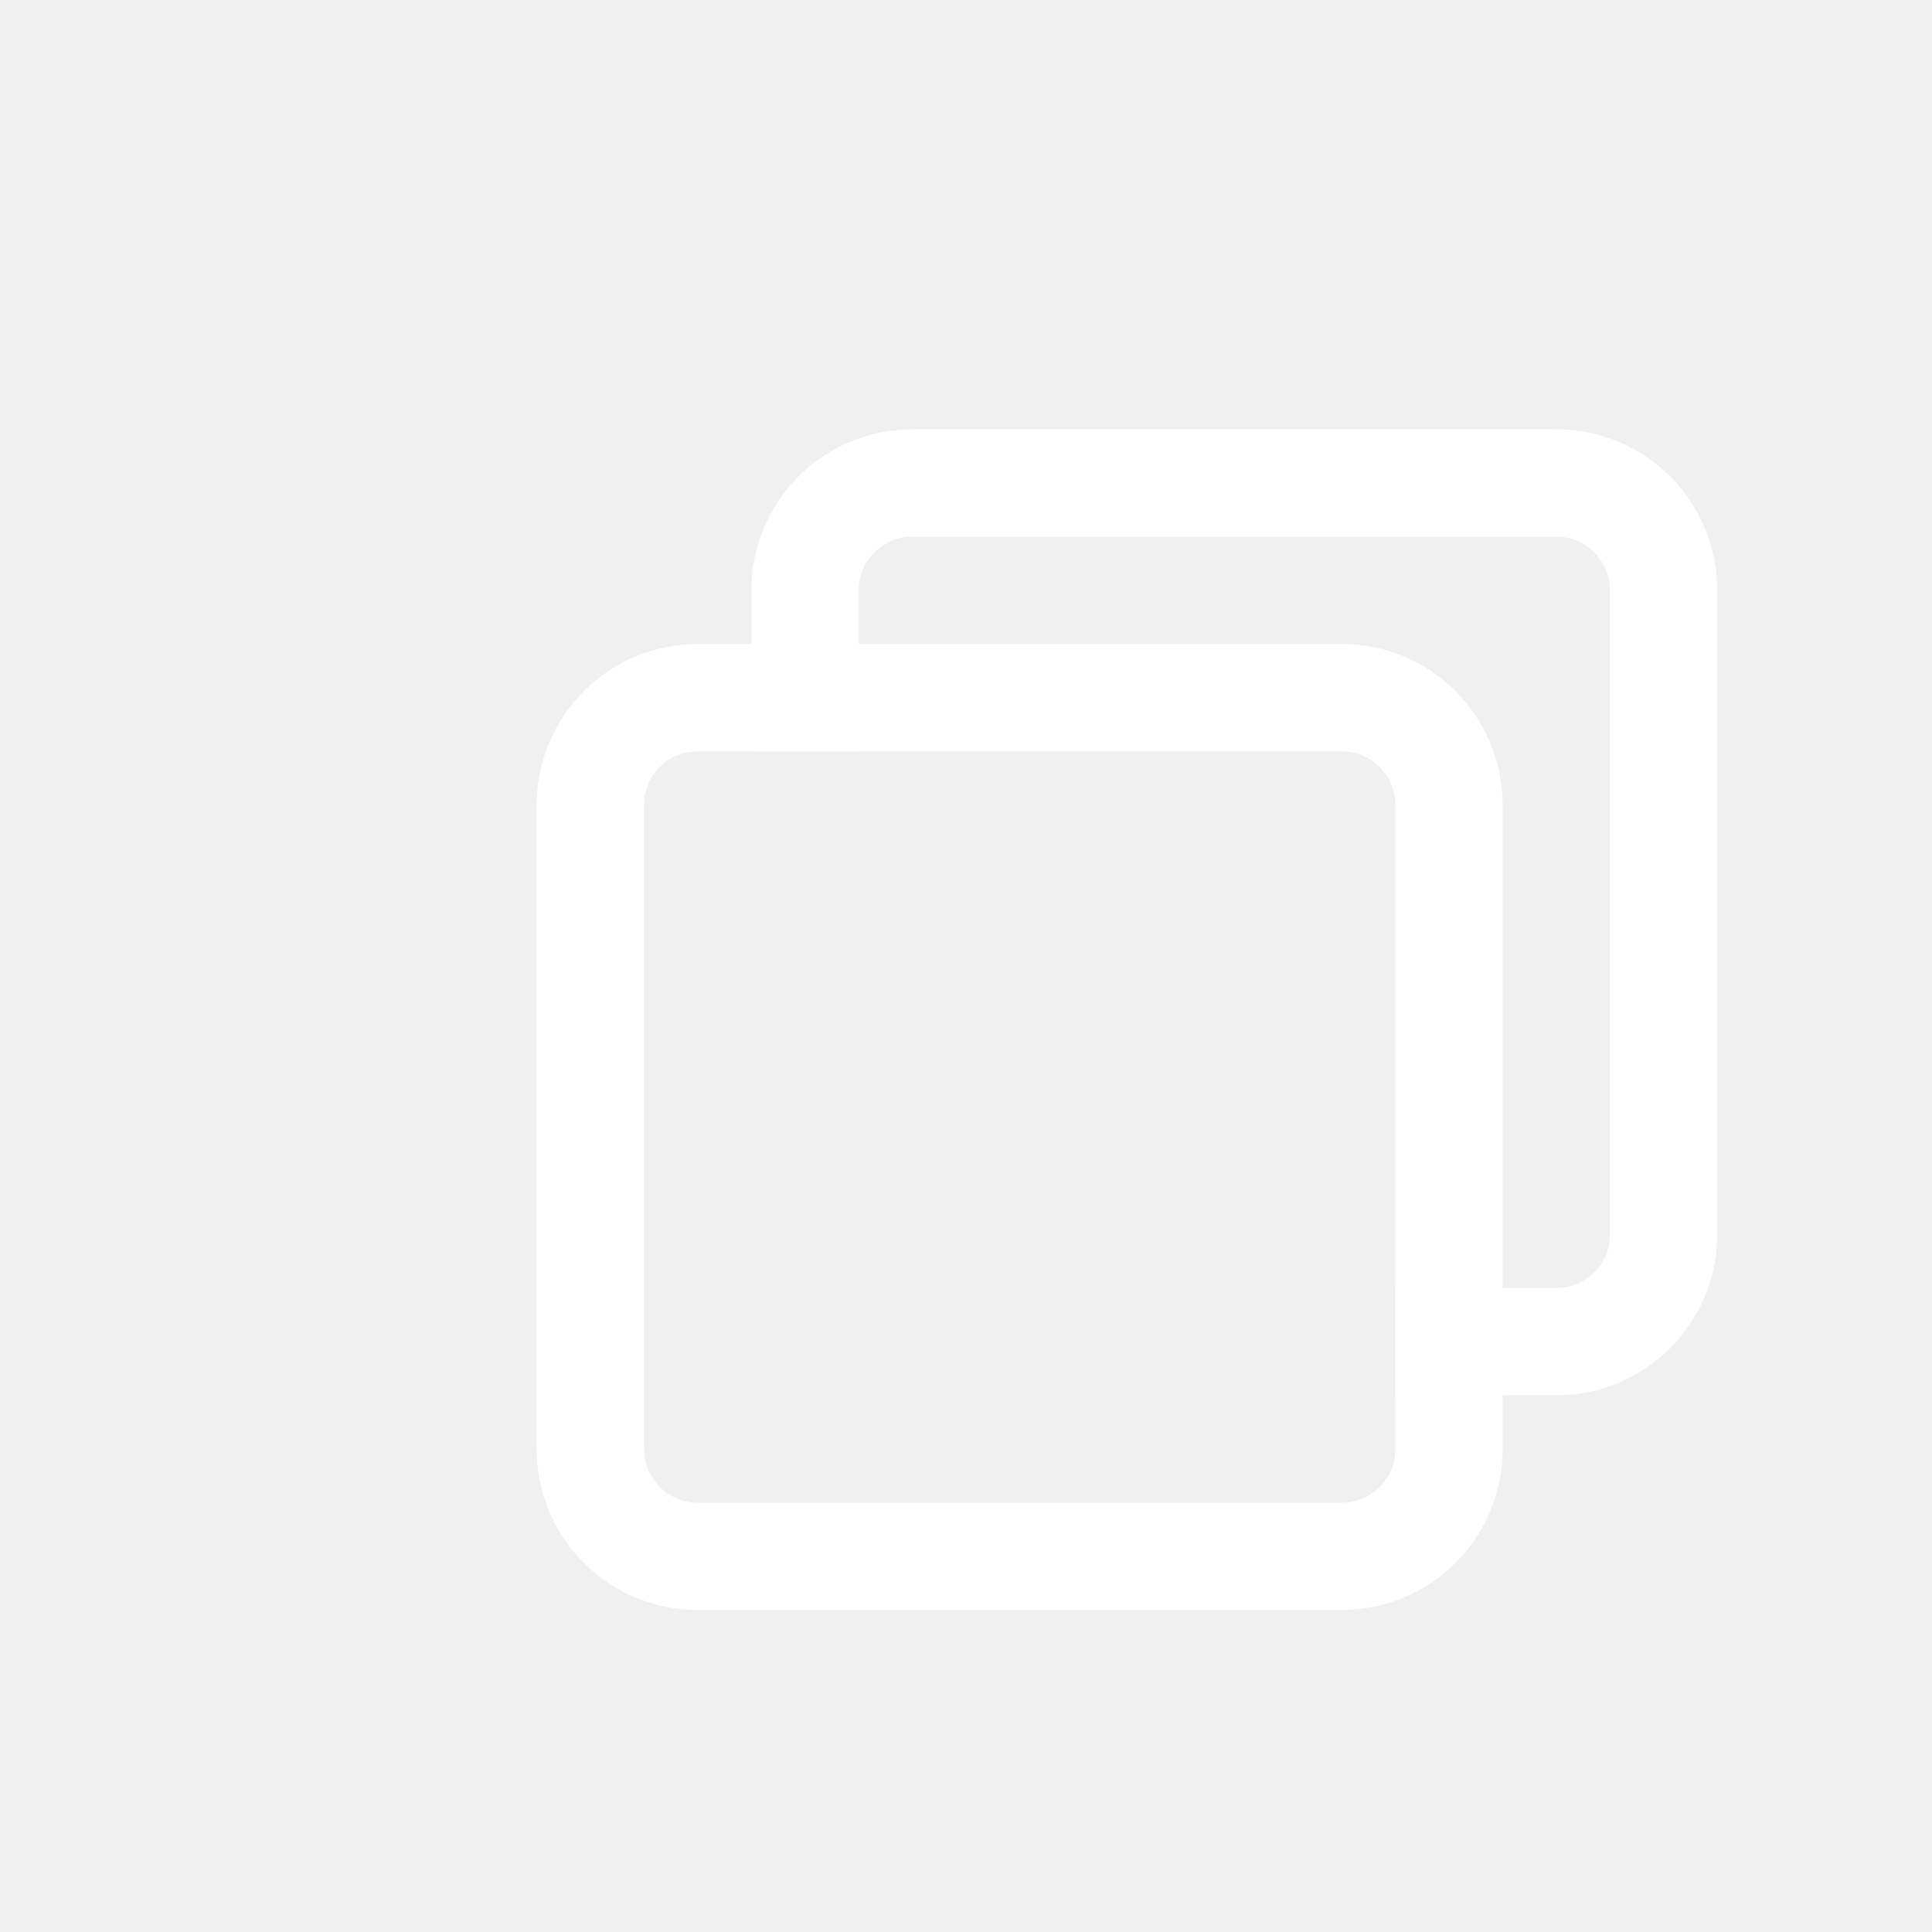
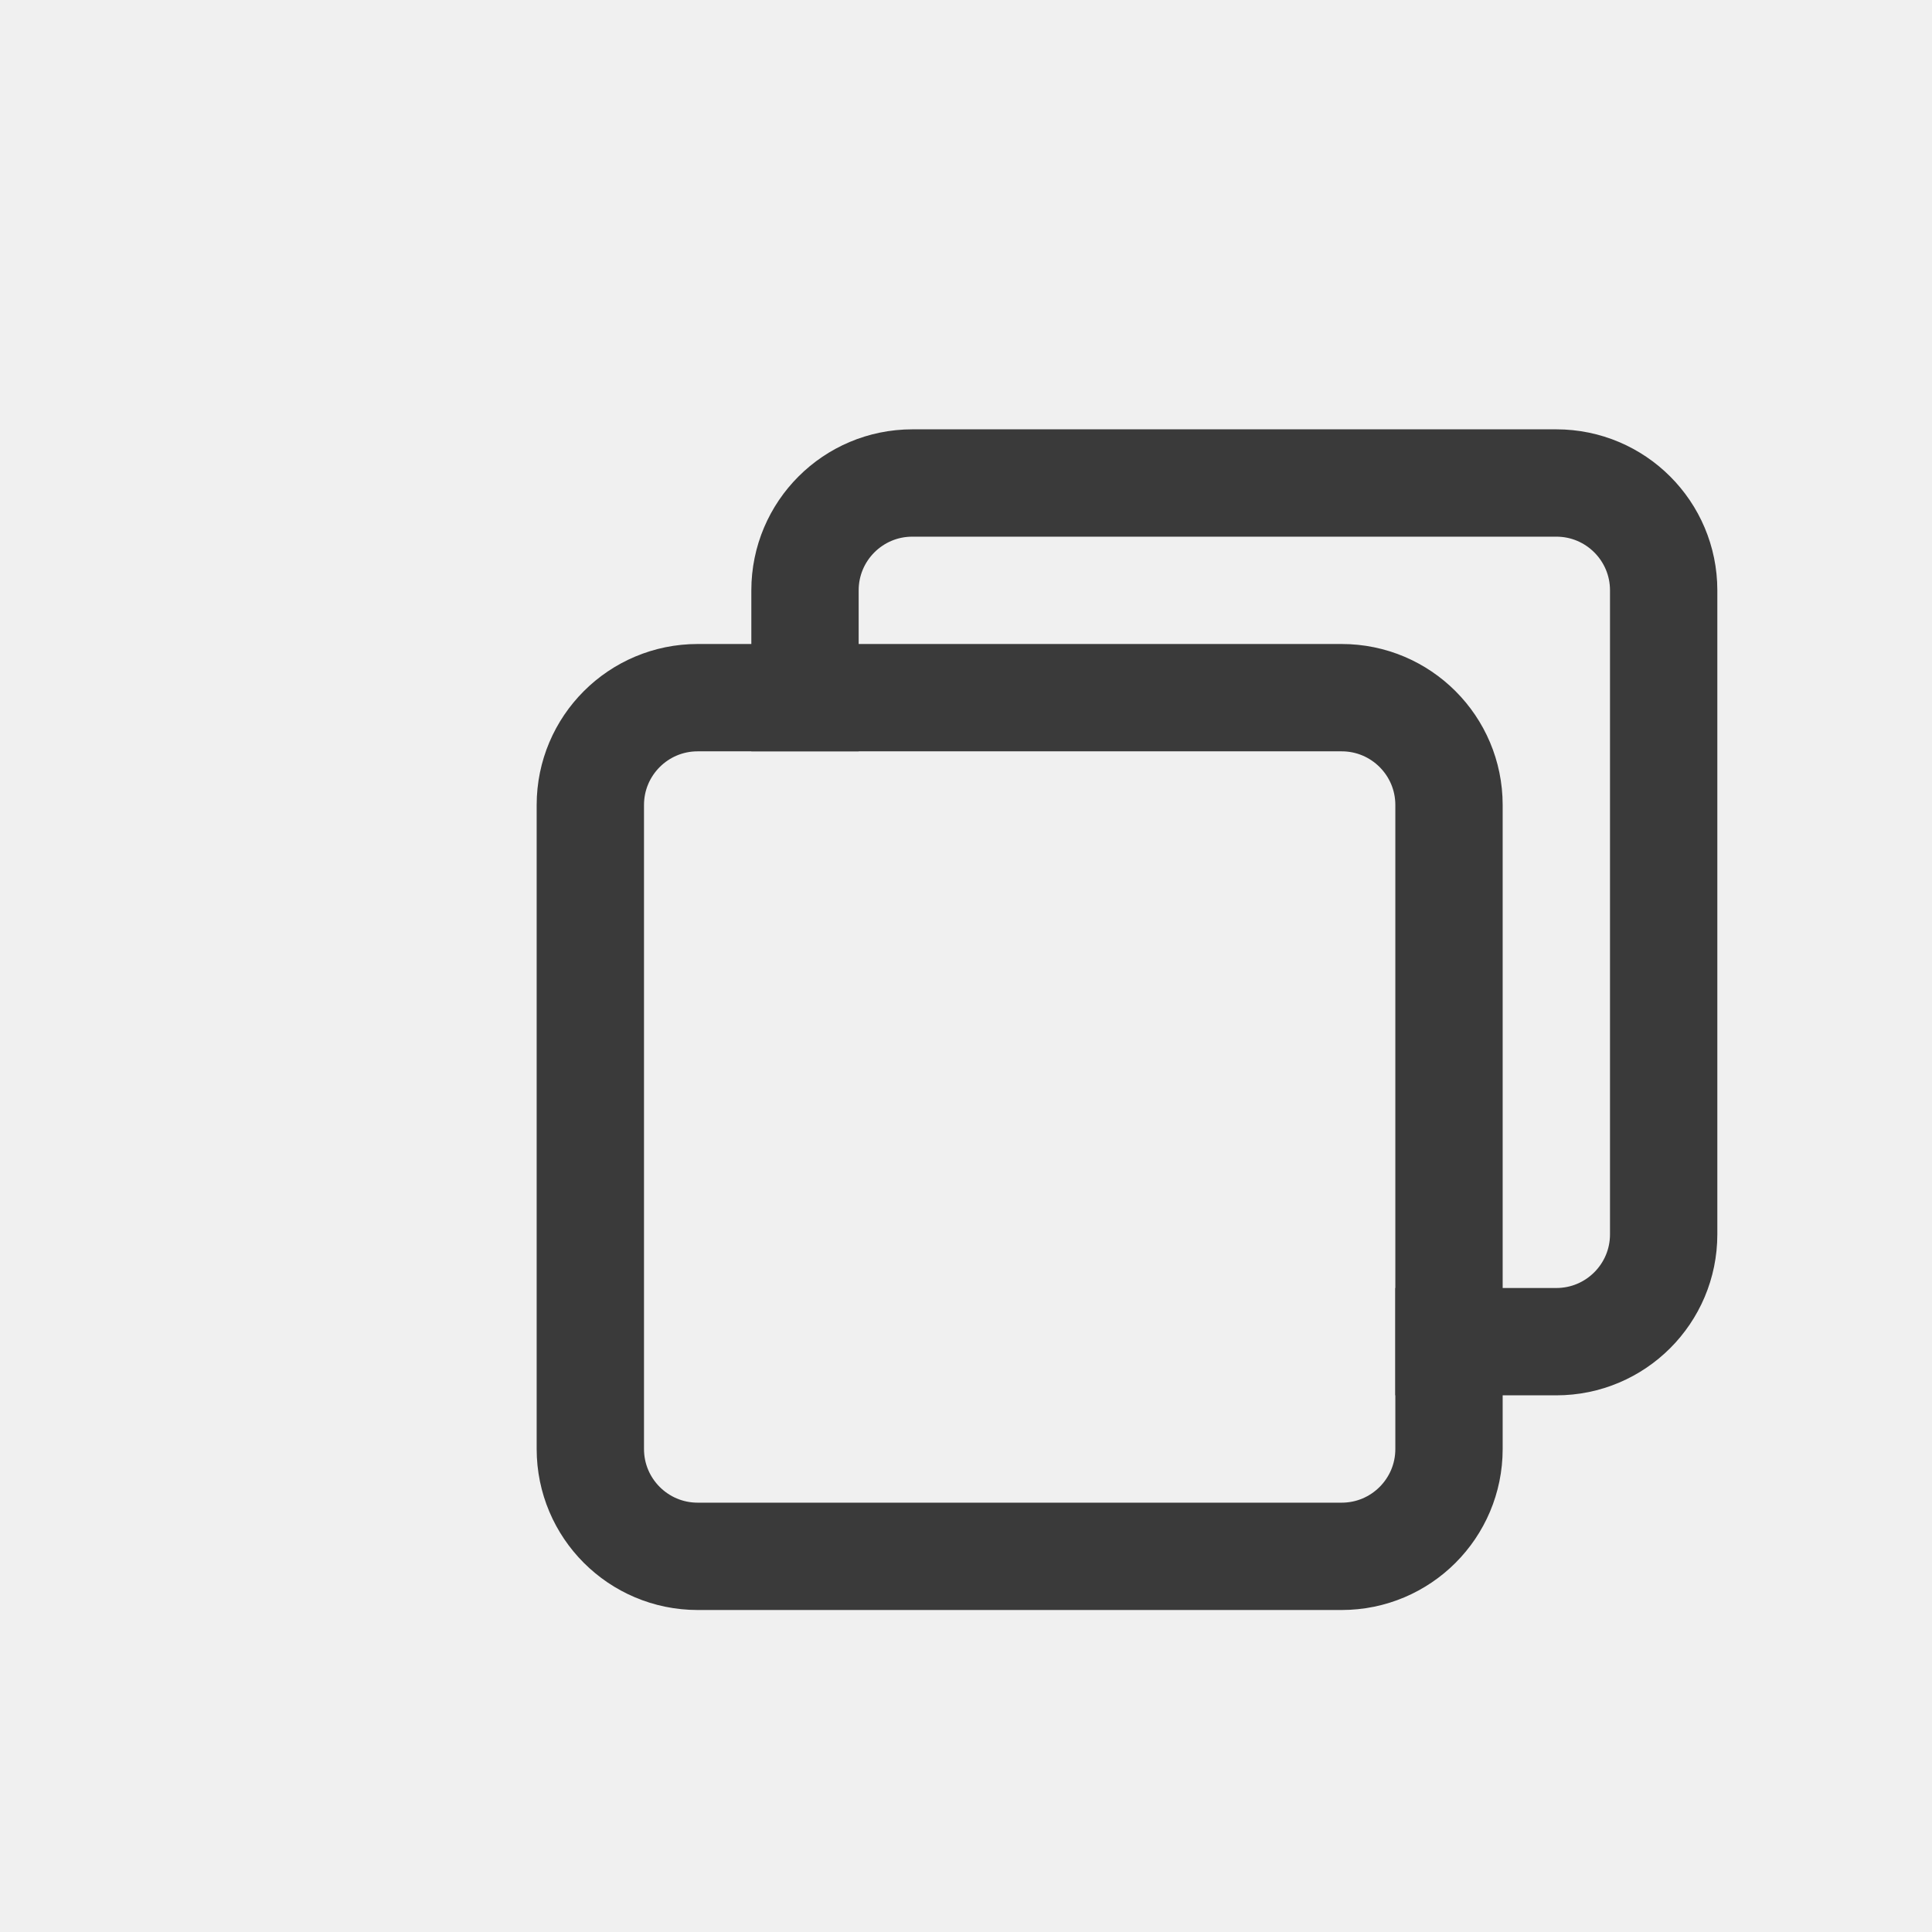
<svg xmlns="http://www.w3.org/2000/svg" width="18" height="18" viewBox="0 0 18 18">
-   <rect x="5.5" y="6.5" width="8" height="8" rx="1" style="fill:none;stroke:#fff;stroke-linecap:square;stroke-linejoin:round" />
-   <path d="M7.5,6.5v-1a1,1,0,0,1,1-1h6a1,1,0,0,1,1,1v6a1,1,0,0,1-1,1h-1" style="fill:none;stroke:#fff;stroke-linecap:square;stroke-linejoin:round" />
+   <rect x="5.5" y="6.5" width="8" height="8" rx="1" style="fill:none;stroke:#3A3A3A;stroke-linecap:square;stroke-linejoin:round" />
+   <path d="M7.5,6.5v-1a1,1,0,0,1,1-1h6a1,1,0,0,1,1,1v6a1,1,0,0,1-1,1h-1" style="fill:none;stroke:#3A3A3A;stroke-linecap:square;stroke-linejoin:round" />
</svg>
